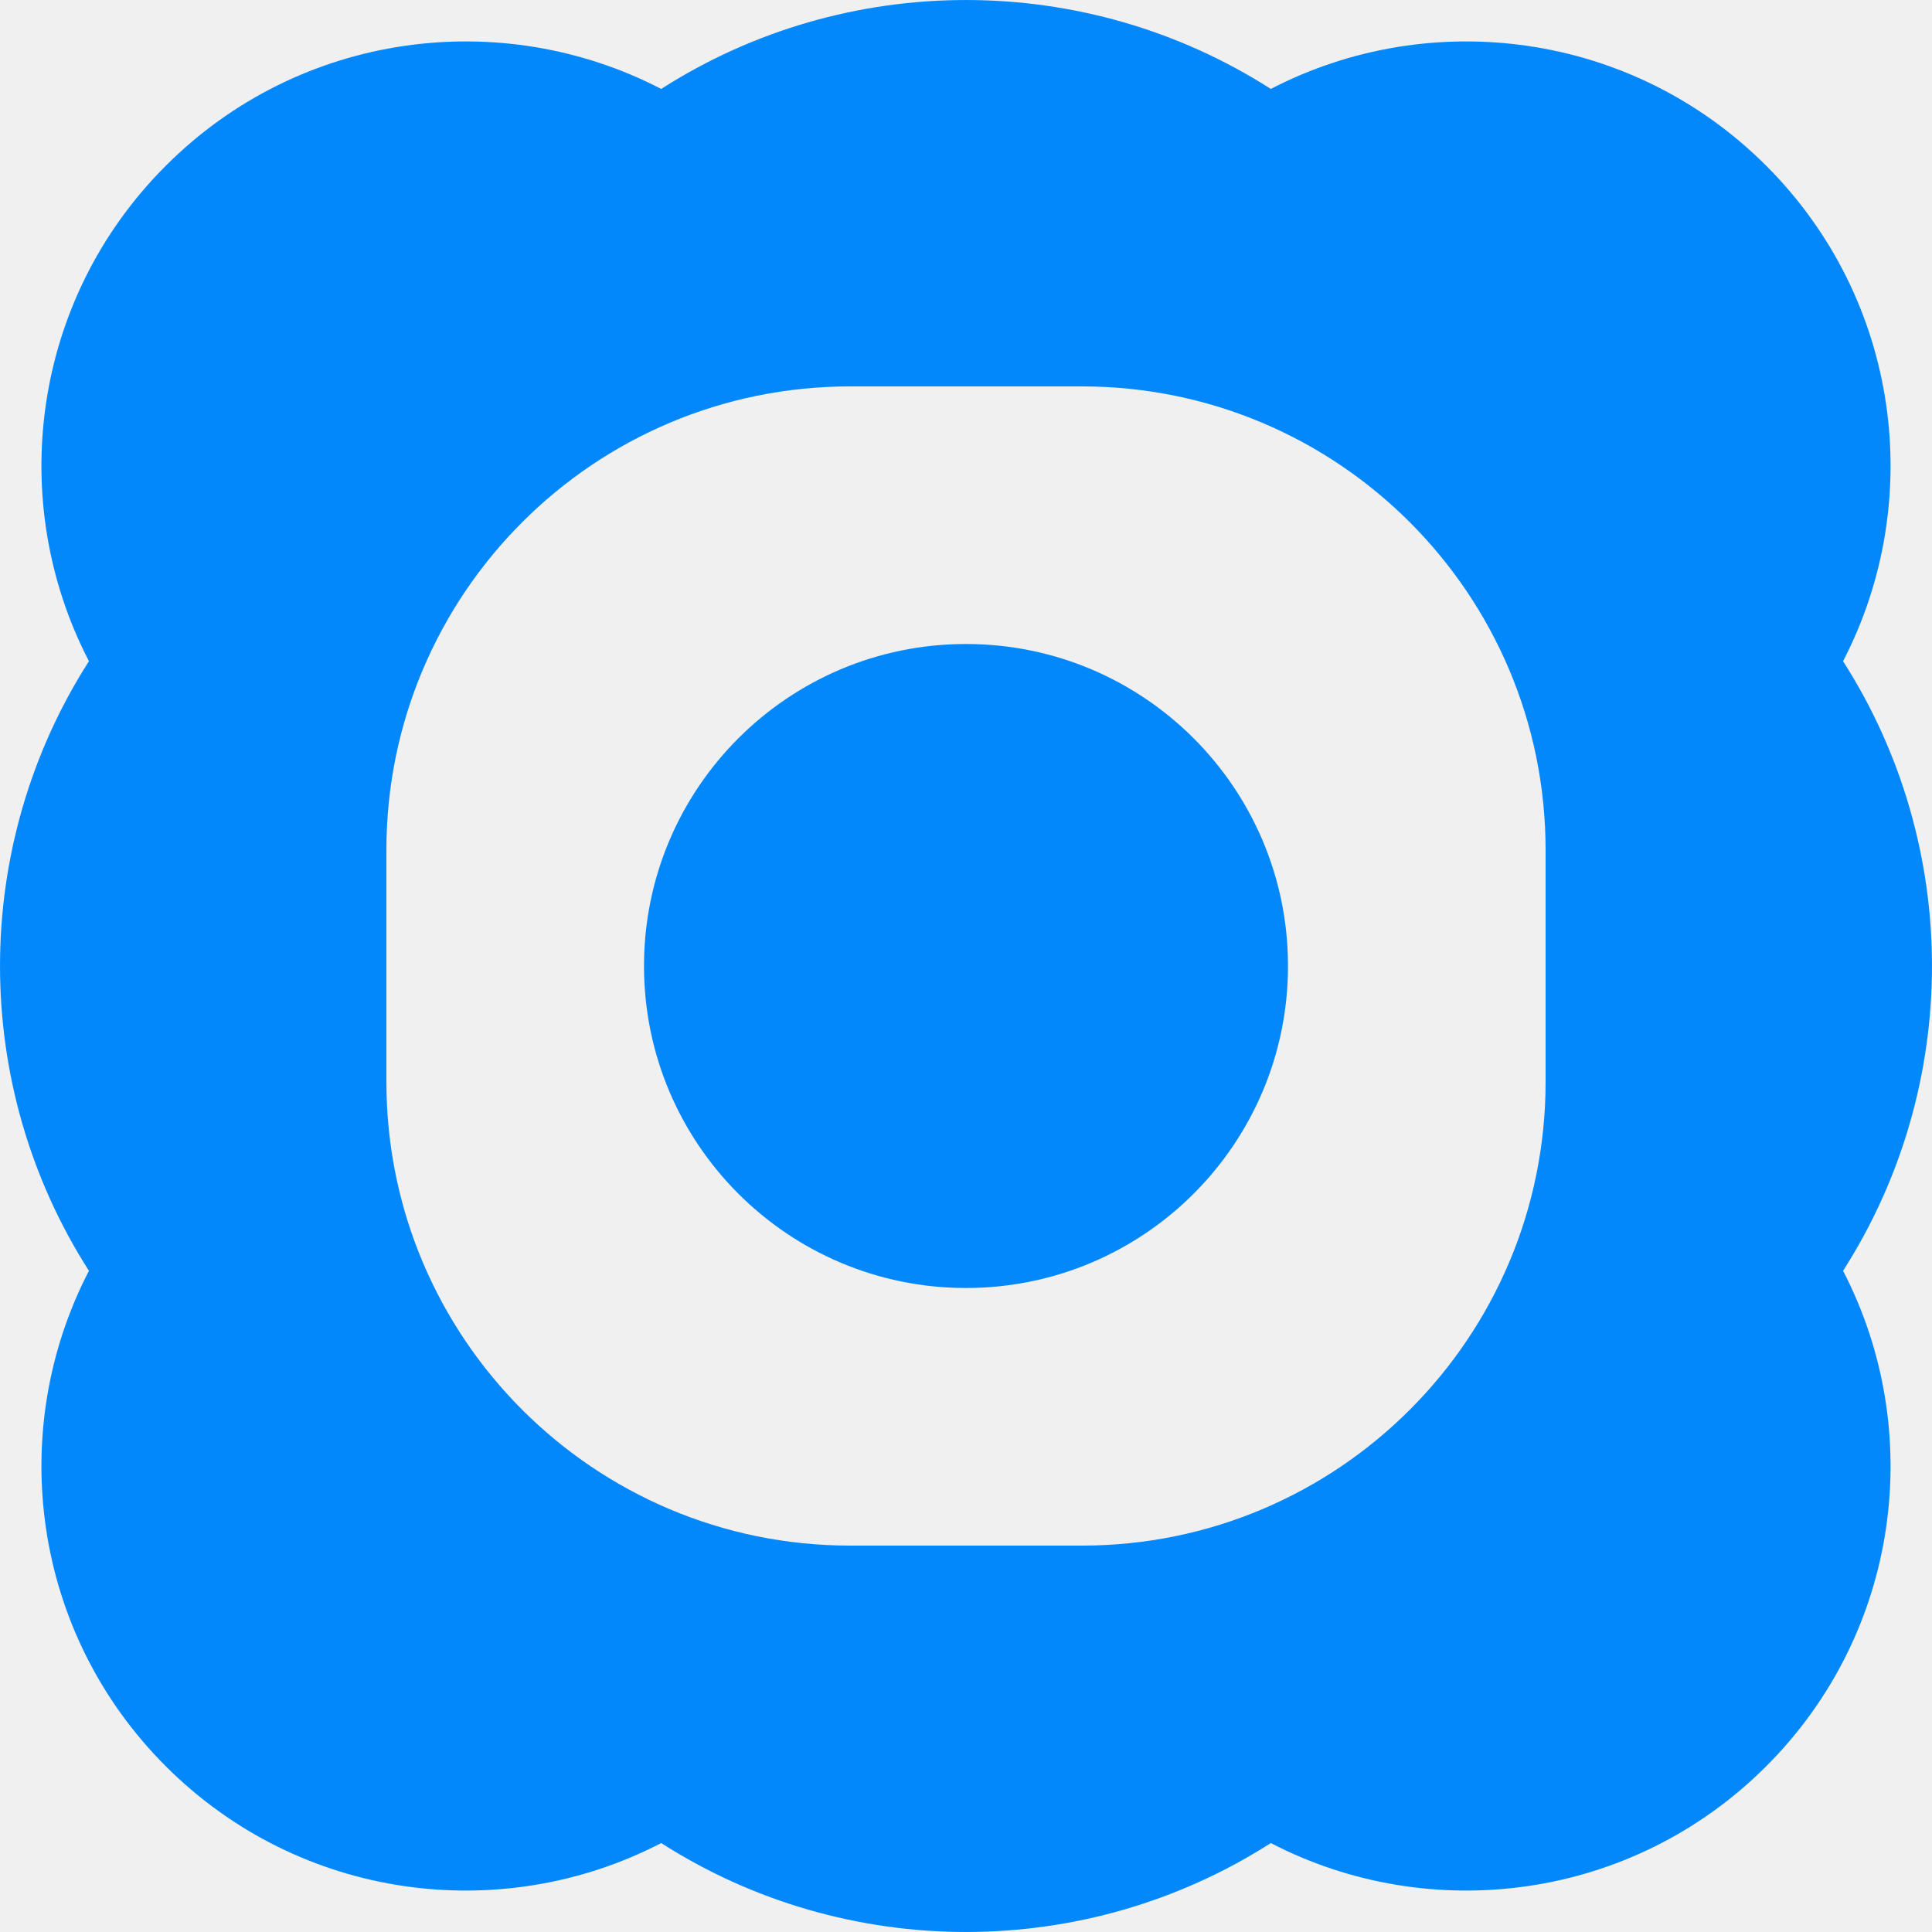
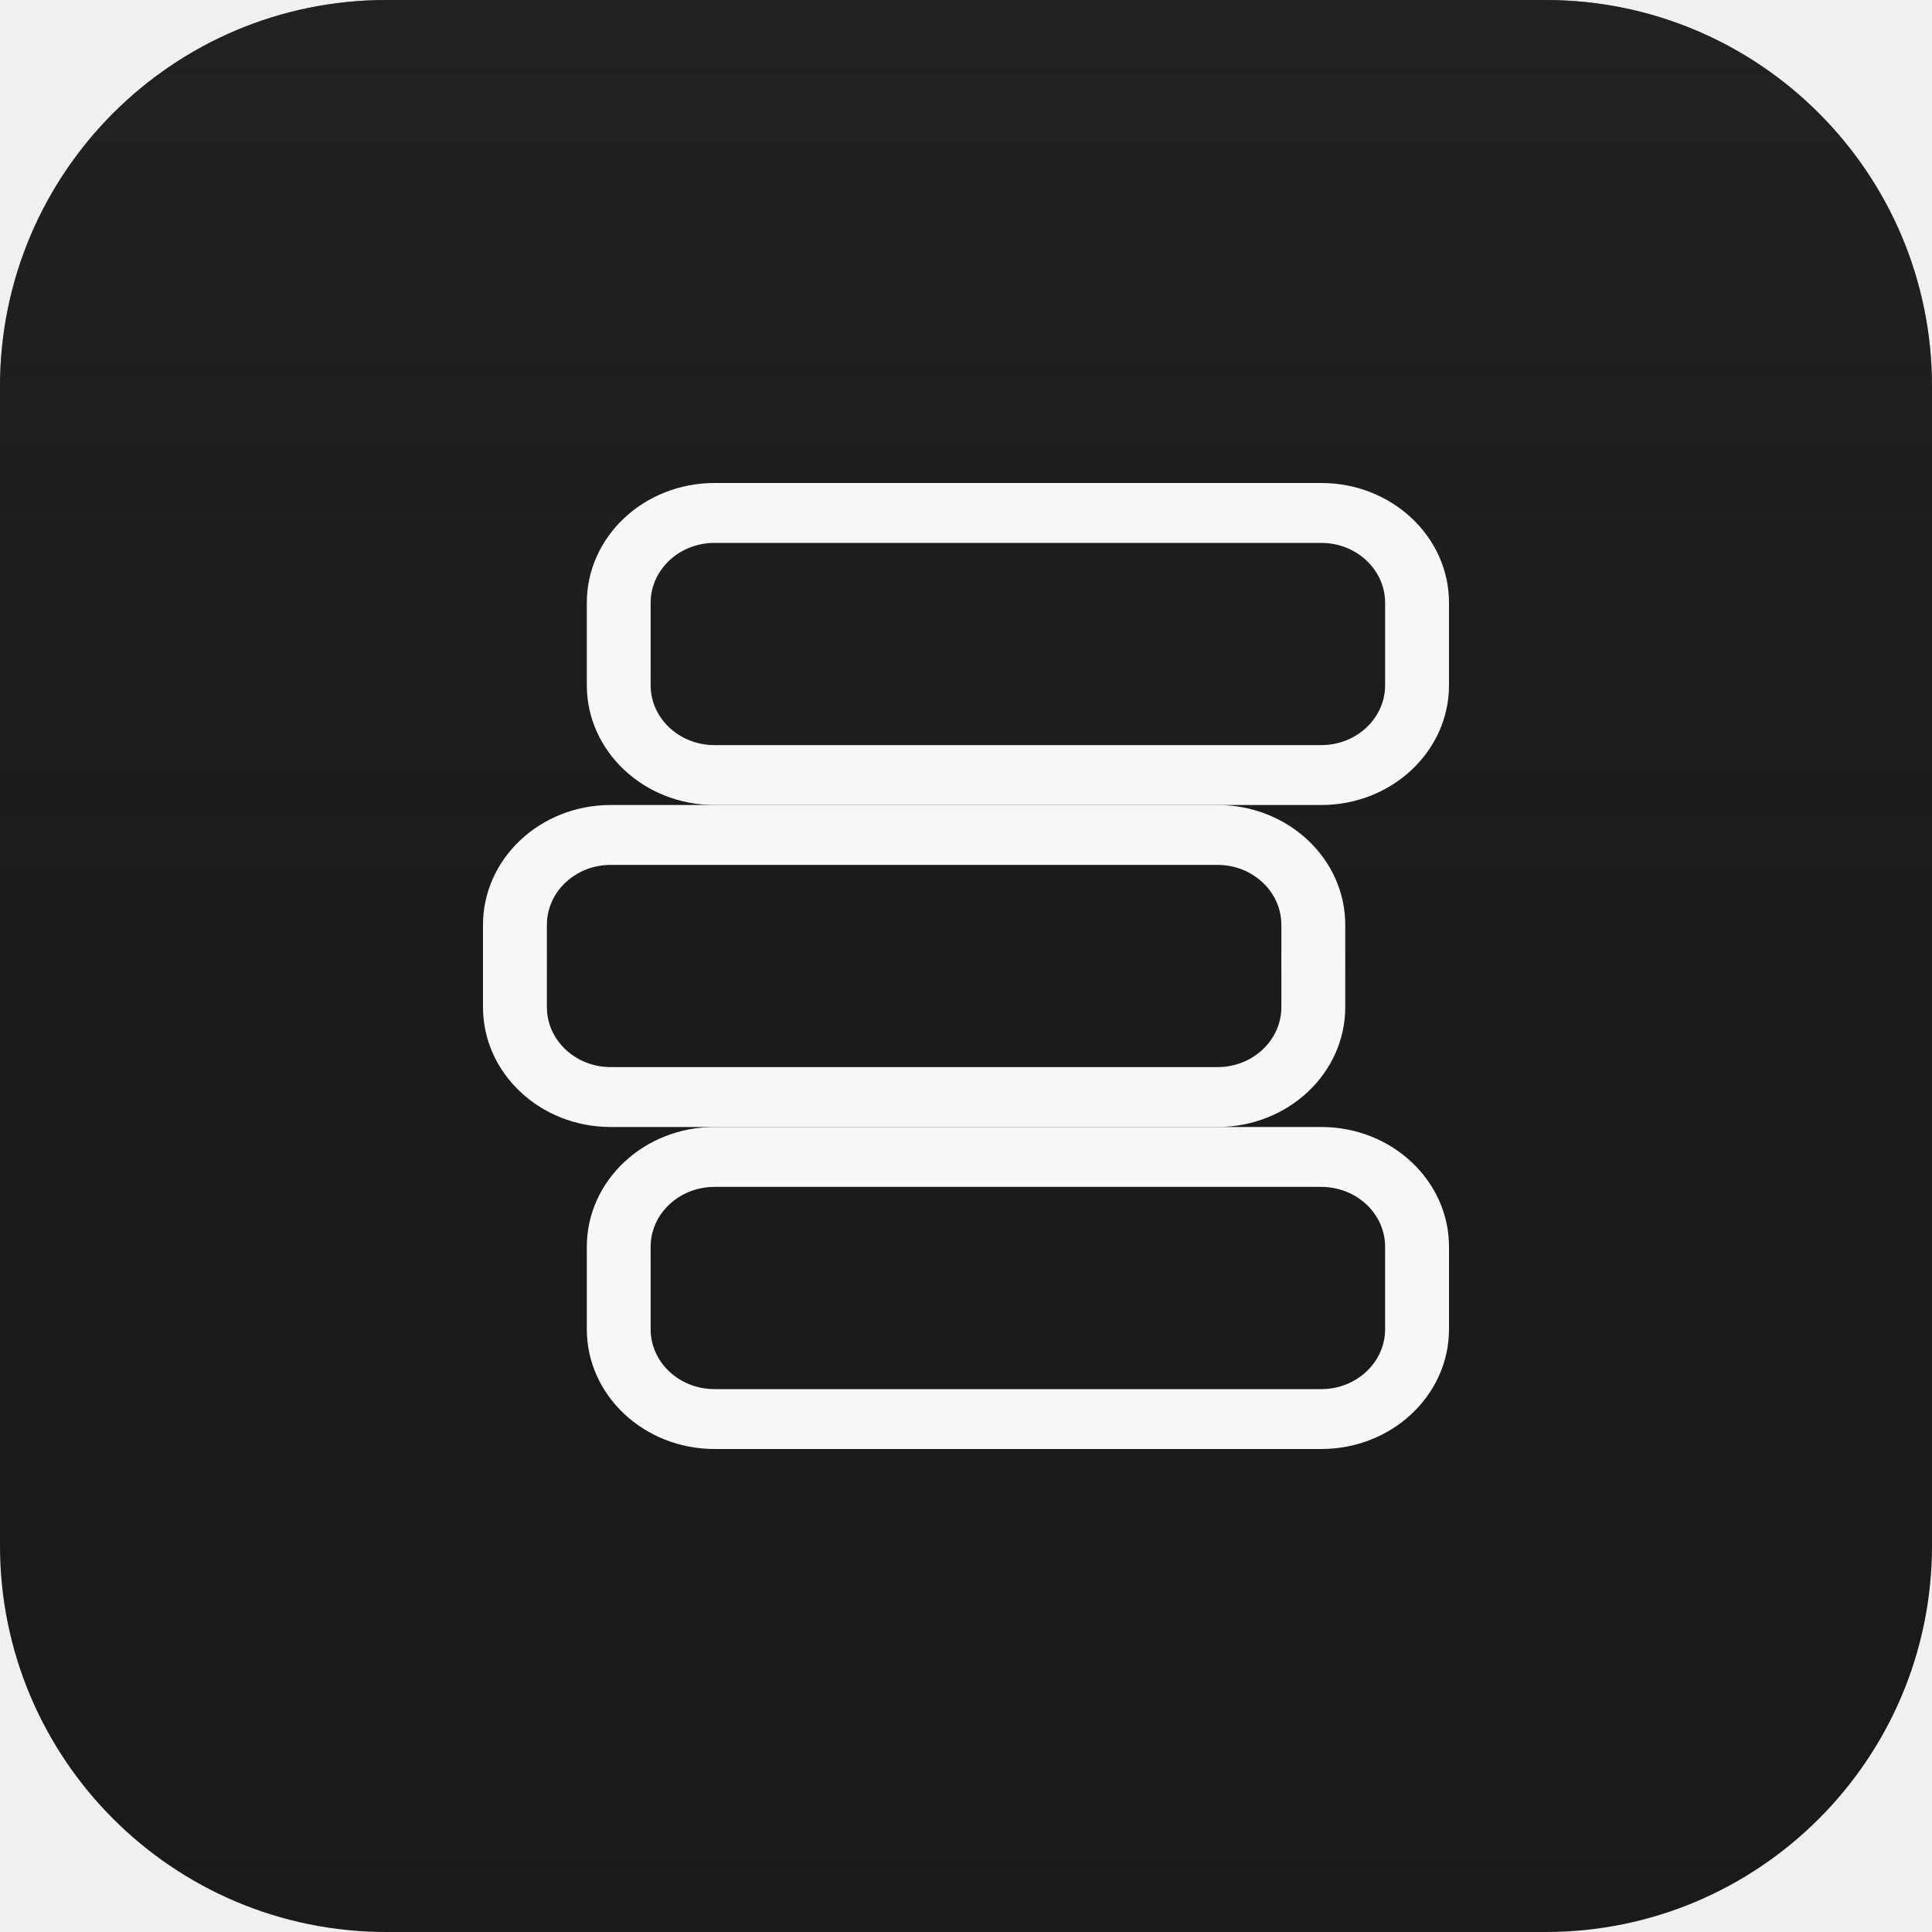
- <svg xmlns="http://www.w3.org/2000/svg" width="30" height="30" viewBox="0 0 30 30" fill="#0388FC">
-   <path fill-rule="evenodd" clip-rule="evenodd" d="M1.381 10.267C0.094 7.785 0.491 4.656 2.574 2.574C4.656 0.491 7.785 0.094 10.267 1.381C13.143 -0.46 16.857 -0.46 19.733 1.381C22.215 0.094 25.344 0.491 27.426 2.574C29.509 4.656 29.906 7.785 28.619 10.267C30.46 13.143 30.46 16.857 28.619 19.733C29.906 22.215 29.509 25.344 27.426 27.426C25.344 29.509 22.215 29.906 19.733 28.619C16.857 30.46 13.143 30.46 10.267 28.619C7.785 29.906 4.656 29.509 2.574 27.426C0.491 25.344 0.094 22.215 1.381 19.733C-0.46 16.857 -0.46 13.143 1.381 10.267ZM16.8 6H13.2C9.224 6 6 9.224 6 13.2V16.8C6 20.776 9.224 24 13.2 24H16.8C20.776 24 24 20.776 24 16.8V13.2C24 9.224 20.776 6 16.8 6Z" />
-   <path d="M20 15C20 17.761 17.761 20 15 20C12.239 20 10 17.761 10 15C10 12.239 12.239 10 15 10C17.761 10 20 12.239 20 15Z" />
+ <svg xmlns="http://www.w3.org/2000/svg" width="30" height="30" viewBox="0 0 30 30" fill="none">
+   <g clip-path="url(#clip0_75_567)">
+     <path d="M24 0H6C2.686 0 0 2.686 0 6V24C0 27.314 2.686 30 6 30H24C27.314 30 30 27.314 30 24V6C30 2.686 27.314 0 24 0Z" fill="#1A1A1A" />
+     <path d="M24 0H6C2.686 0 0 2.686 0 6V24C0 27.314 2.686 30 6 30H24C27.314 30 30 27.314 30 24V6C30 2.686 27.314 0 24 0Z" fill="url(#paint0_linear_75_567)" fill-opacity="0.5" />
+     <path d="M21.508 19.36C21.508 18.847 21.064 18.43 20.517 18.43H11.095C10.547 18.43 10.103 18.847 10.103 19.36V20.64C10.103 21.153 10.547 21.57 11.095 21.57H20.517C21.064 21.57 21.508 21.153 21.508 20.64V19.36ZM22.5 20.64C22.5 21.667 21.612 22.5 20.517 22.5H11.095C10 22.5 9.112 21.667 9.112 20.64V19.36C9.112 18.333 10 17.5 11.095 17.5H20.517C21.612 17.5 22.5 18.333 22.5 19.36V20.64Z" fill="#F7F7F7" />
+     <path d="M19.897 14.361C19.897 13.847 19.453 13.43 18.905 13.43H9.483C8.936 13.43 8.492 13.847 8.492 14.361V15.639C8.492 16.153 8.936 16.57 9.483 16.57H18.905C19.453 16.57 19.897 16.153 19.897 15.639V14.361ZM20.889 15.639C20.889 16.667 20 17.5 18.905 17.5H9.483C8.388 17.5 7.5 16.667 7.5 15.639V14.361C7.5 13.333 8.388 12.5 9.483 12.5H18.905C20 12.5 20.889 13.333 20.889 14.361V15.639Z" fill="#F7F7F7" />
+     <path d="M21.508 9.36C21.508 8.847 21.064 8.43 20.517 8.43H11.095C10.547 8.43 10.103 8.847 10.103 9.36V10.64C10.103 11.153 10.547 11.57 11.095 11.57H20.517C21.064 11.57 21.508 11.153 21.508 10.64V9.36ZM22.5 10.64C22.5 11.667 21.612 12.5 20.517 12.5H11.095C10 12.5 9.112 11.667 9.112 10.64V9.36C9.112 8.333 10 7.5 11.095 7.5H20.517C21.612 7.5 22.5 8.333 22.5 9.36V10.64Z" fill="#F7F7F7" />
+   </g>
+   <defs>
+     <linearGradient id="paint0_linear_75_567" x1="15" y1="0" x2="15" y2="30" gradientUnits="userSpaceOnUse">
+       <stop stop-color="#292929" />
+       <stop offset="1" stop-color="#1A1A1A" stop-opacity="0" />
+     </linearGradient>
+     <clipPath id="clip0_75_567">
+       <rect width="30" height="30" fill="white" />
+     </clipPath>
+   </defs>
</svg>
